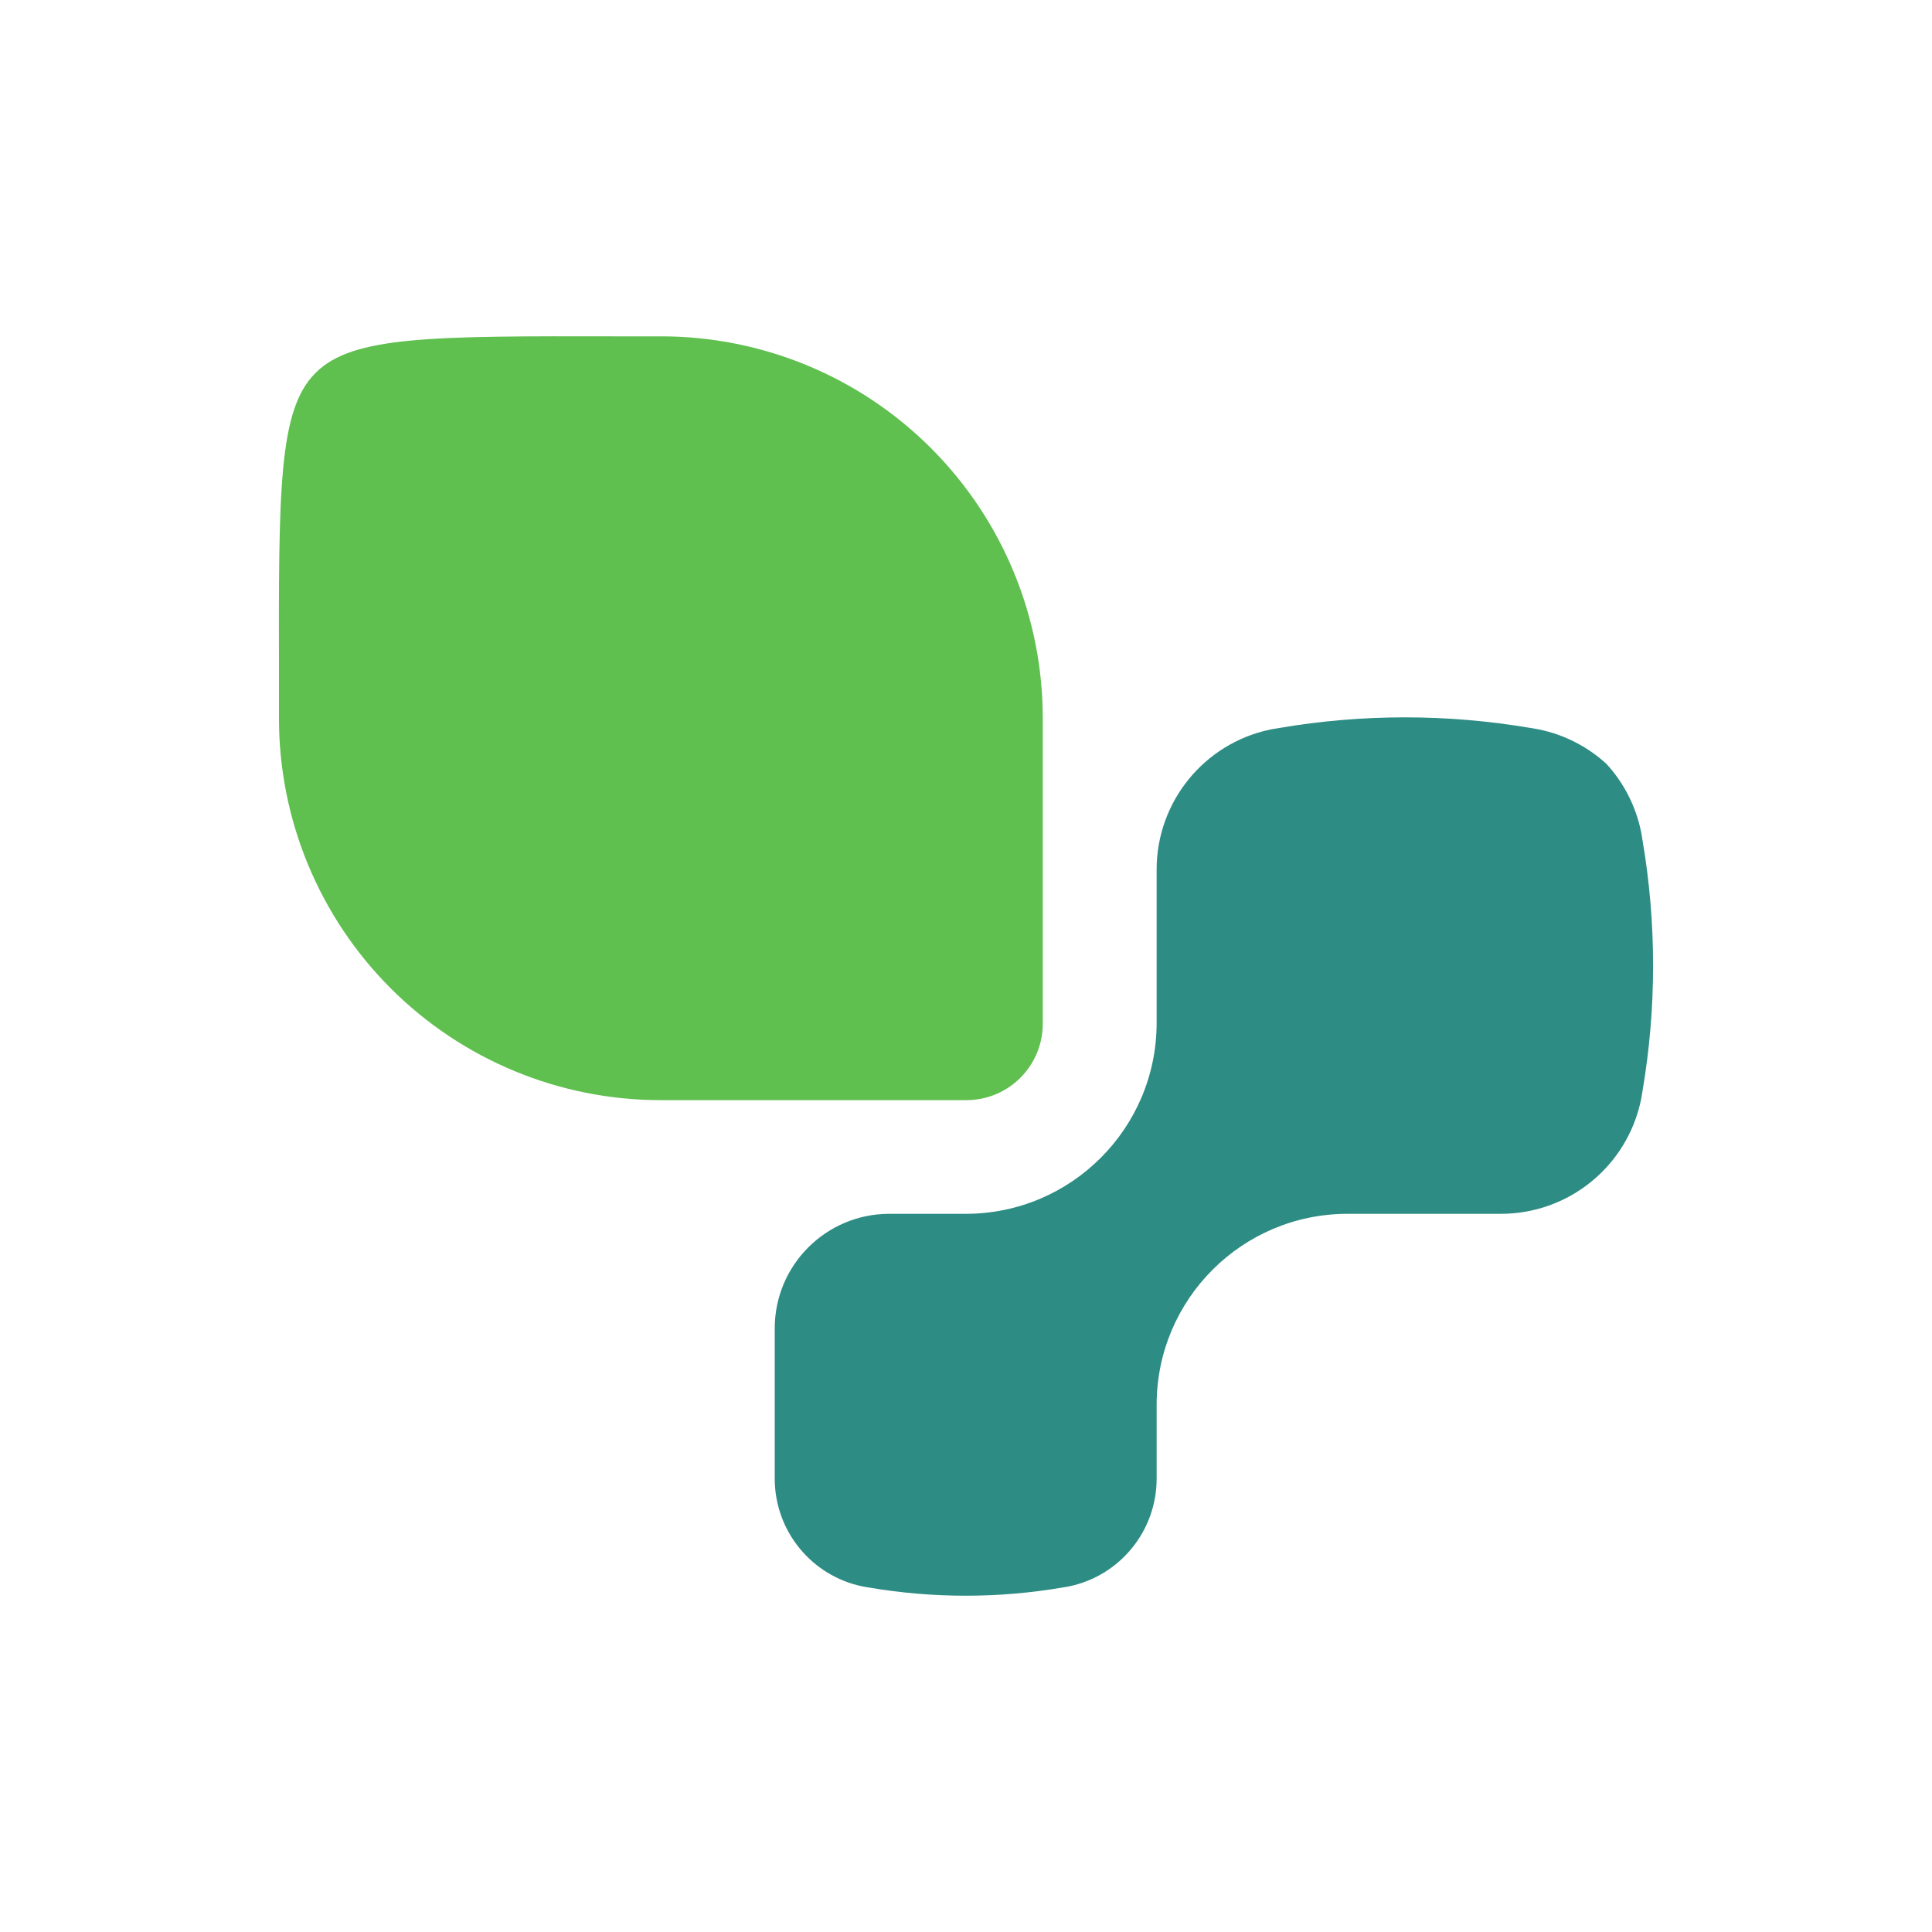
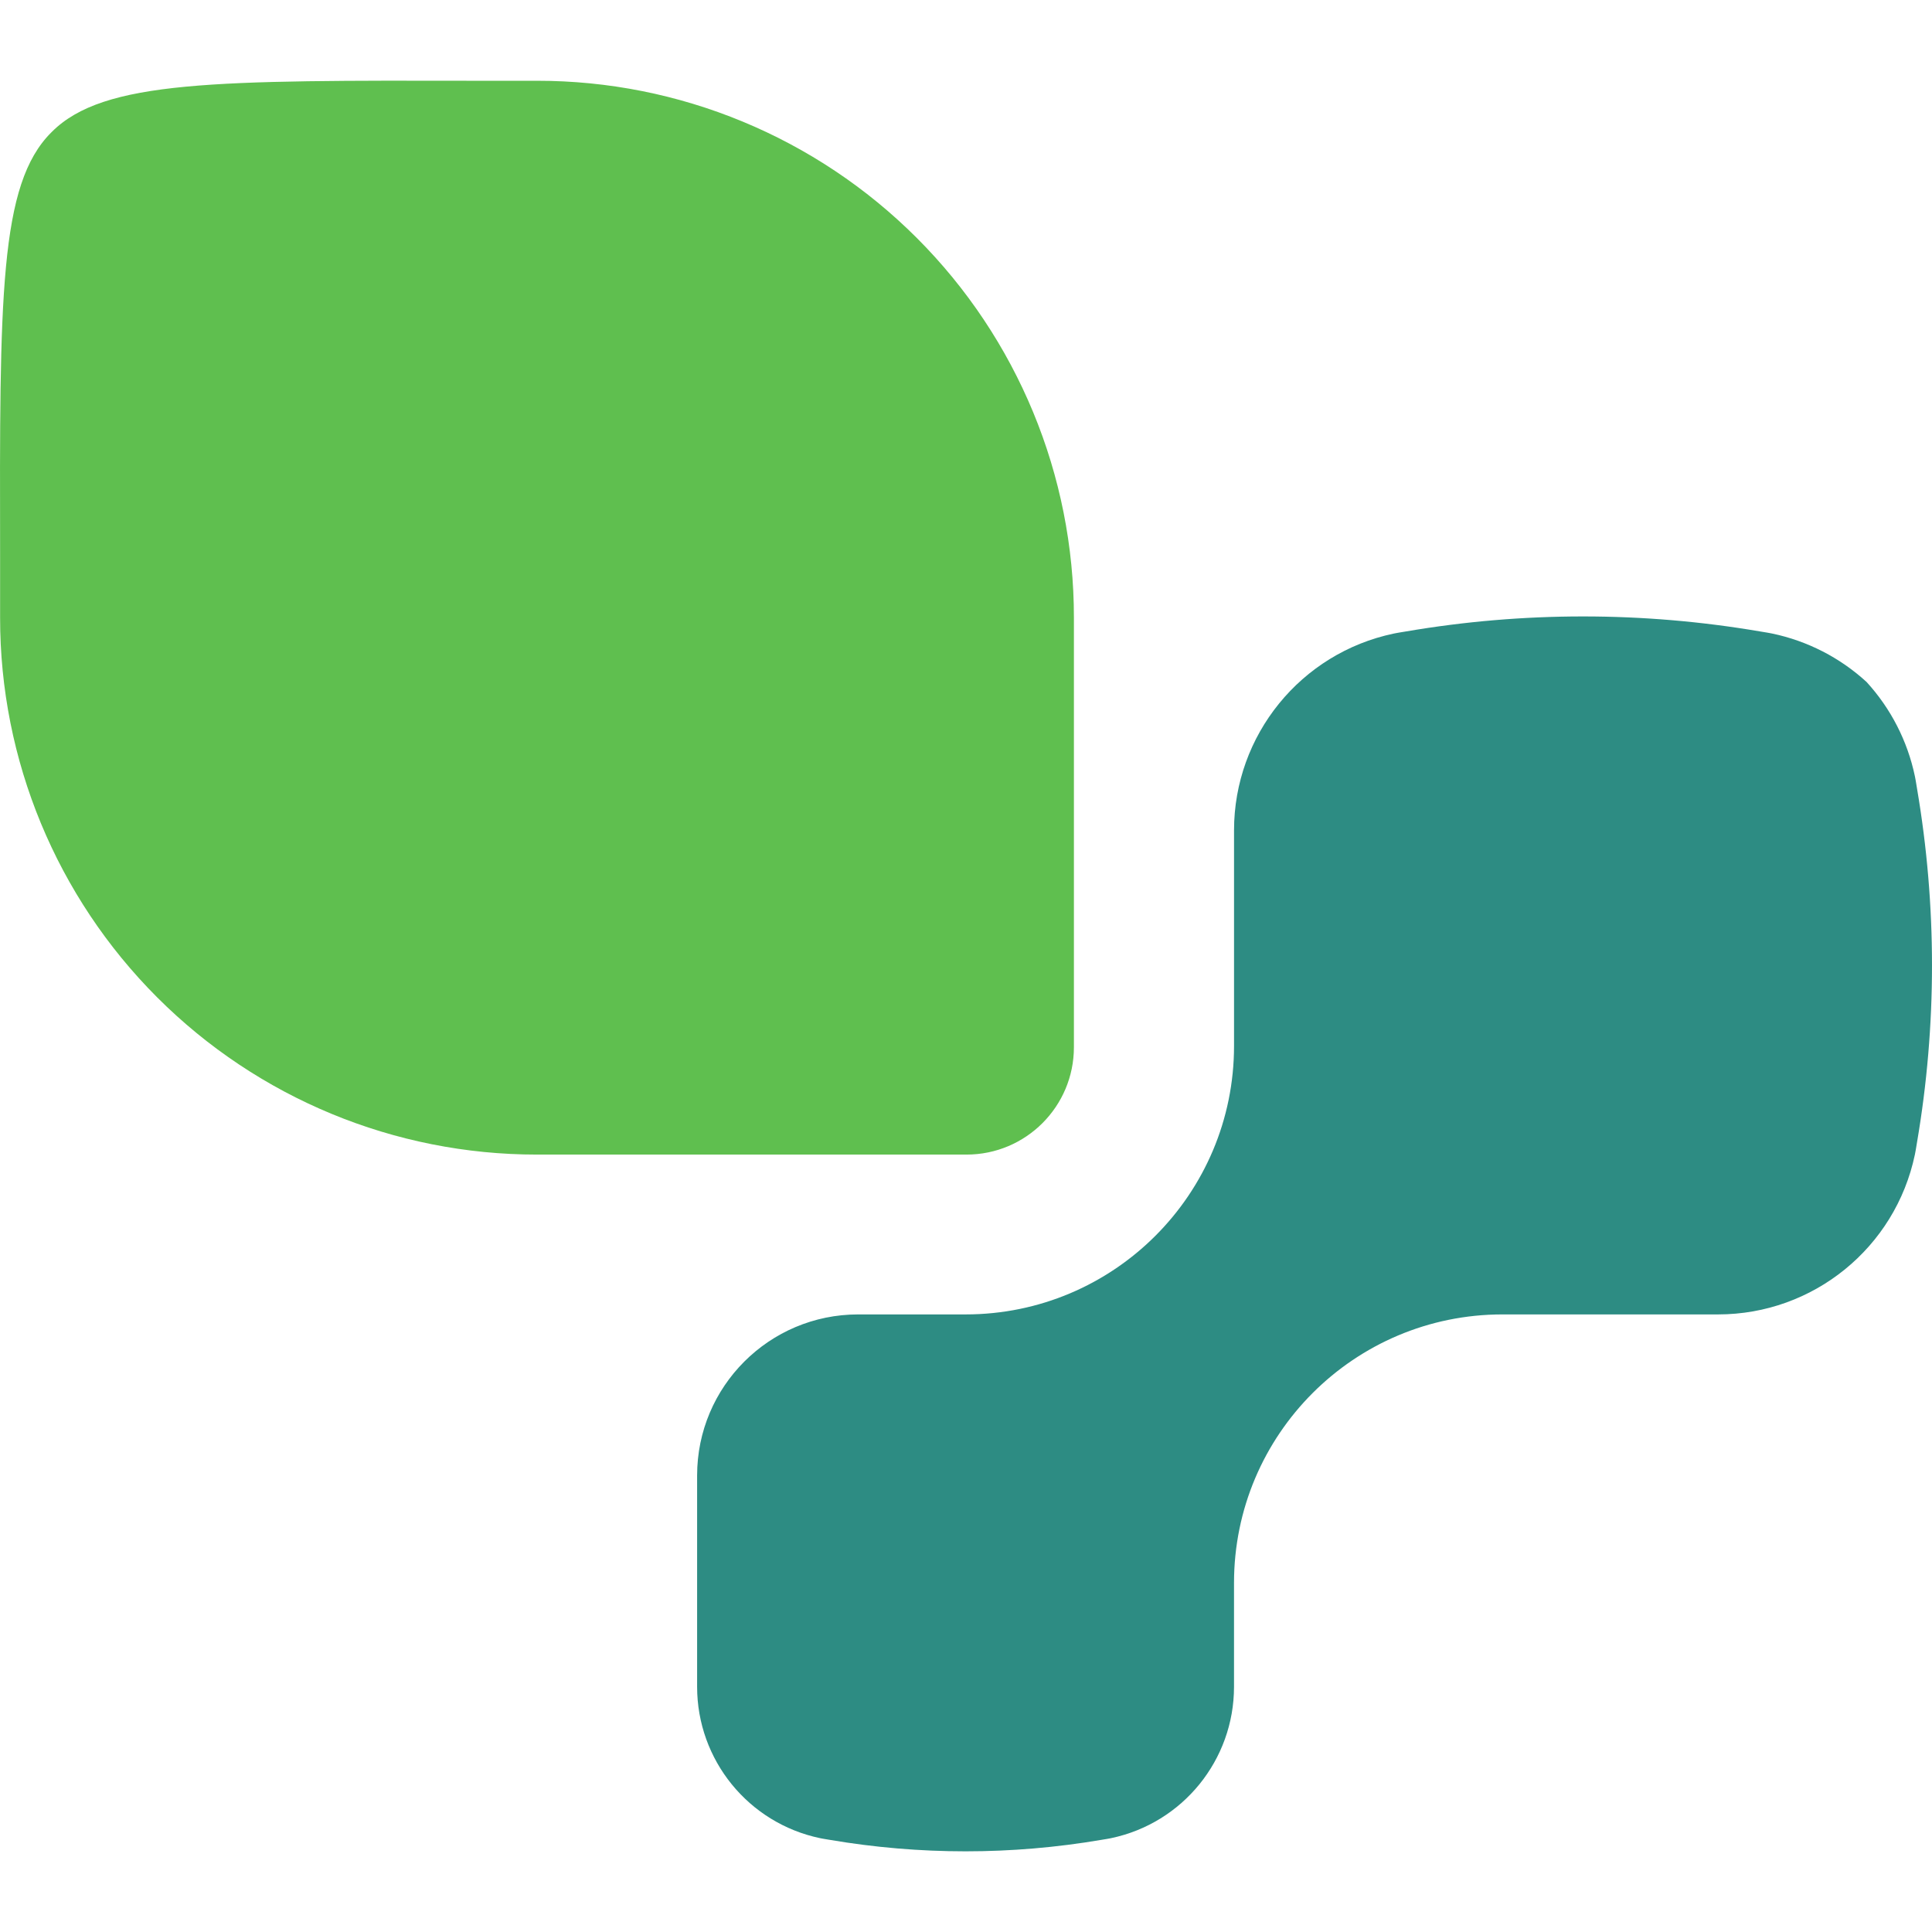
<svg xmlns="http://www.w3.org/2000/svg" viewBox="0 0 200 200">
  <defs>
    <style>.cls-1{fill:none;}.cls-2{fill:#2d8c83;}.cls-3{fill:#5fbf4f;}</style>
  </defs>
  <g id="圖層_1" data-name="圖層 1">
    <rect class="cls-1" width="200" height="200" />
-     <path class="cls-2" d="M170.025,86.936c-.029-.17-.054-.342-.085-.512-.011-.061-.021-.122-.033-.183-.013-.072-.028-.144-.041-.216a14.76,14.76,0,0,0-3.561-6.942l0,0a14.76,14.76,0,0,0-6.942-3.562c-.072-.013-.144-.028-.216-.041-.061-.012-.122-.022-.183-.033-.17-.03-.342-.056-.512-.085a77.471,77.471,0,0,0-26.042,0c-.171.029-.342.055-.512.085-.061.011-.122.021-.183.033-.072.013-.144.028-.216.041A14.806,14.806,0,0,0,119.734,90.01v15.877a19.767,19.767,0,0,1-19.767,19.767v0H92.061a11.86,11.86,0,0,0-11.86,11.86v15.559a11.389,11.389,0,0,0,9.05,11.145c.056.01.111.022.166.032.047.009.094.017.141.025.131.023.263.043.394.065a59.592,59.592,0,0,0,20.032,0c.131-.022.263-.042.394-.065.047-.009.094-.016.141-.025.056-.01.111-.022.166-.032a11.389,11.389,0,0,0,9.05-11.145v-7.652a19.767,19.767,0,0,1,19.767-19.767h0l15.877,0a14.805,14.805,0,0,0,14.488-11.764c.013-.072.028-.143.041-.216.012-.061.022-.122.033-.183.03-.17.056-.342.085-.512a77.472,77.472,0,0,0,0-26.042Z" />
-     <path class="cls-3" d="M68.412,34.819H63.99c-19.223-.036-27.48-.059-31.298,3.76-.009.009-.017.019-.026.028h0c-.009.009-.019.017-.028.026-3.818,3.818-3.796,12.075-3.759,31.298v4.422a39.505,39.505,0,0,0,39.533,39.533h31.627a7.907,7.907,0,0,0,7.907-7.907V74.353A39.505,39.505,0,0,0,68.412,34.819Z" />
+     <path class="cls-2" d="M198.451,81.634c-.041-.239-.077-.481-.119-.72-.015-.086-.03-.172-.046-.258-.018-.101-.04-.202-.058-.303a20.753,20.753,0,0,0-5.007-9.76l0,0a20.75,20.75,0,0,0-9.76-5.007c-.101-.019-.202-.04-.303-.058-.085-.017-.172-.03-.258-.046-.239-.043-.48-.079-.72-.119a108.916,108.916,0,0,0-36.613,0c-.24.041-.481.077-.72.119-.086.015-.172.029-.257.046-.102.018-.202.04-.303.058a20.816,20.816,0,0,0-16.54,20.369v22.323a27.79,27.79,0,0,1-27.79,27.79v0H88.839a16.674,16.674,0,0,0-16.674,16.674v21.874a16.012,16.012,0,0,0,12.723,15.669c.078.014.155.031.233.045.066.013.132.024.198.035.184.033.369.06.554.092a83.785,83.785,0,0,0,28.164,0c.184-.031.37-.059.554-.092.066-.012.132-.023.198-.035.078-.014.155-.03.233-.045a16.012,16.012,0,0,0,12.723-15.669v-10.758a27.79,27.79,0,0,1,27.79-27.79h0l22.323,0a20.815,20.815,0,0,0,20.369-16.54c.019-.101.04-.202.058-.303.017-.085.031-.172.046-.257.043-.239.078-.48.119-.72a108.918,108.918,0,0,0,0-36.613Z" />
+     <path class="cls-3" d="M55.59,8.361h-6.217c-27.025-.051-38.635-.082-44.002,5.285-.013.013-.023.027-.036.04h0c-.013.013-.027.023-.04.036C-.073,19.09-.042,30.699.01,57.725v6.217A55.541,55.541,0,0,0,55.59,119.522h44.465a11.116,11.116,0,0,0,11.116-11.116V63.941A55.541,55.541,0,0,0,55.59,8.361Z" />
  </g>
</svg>
